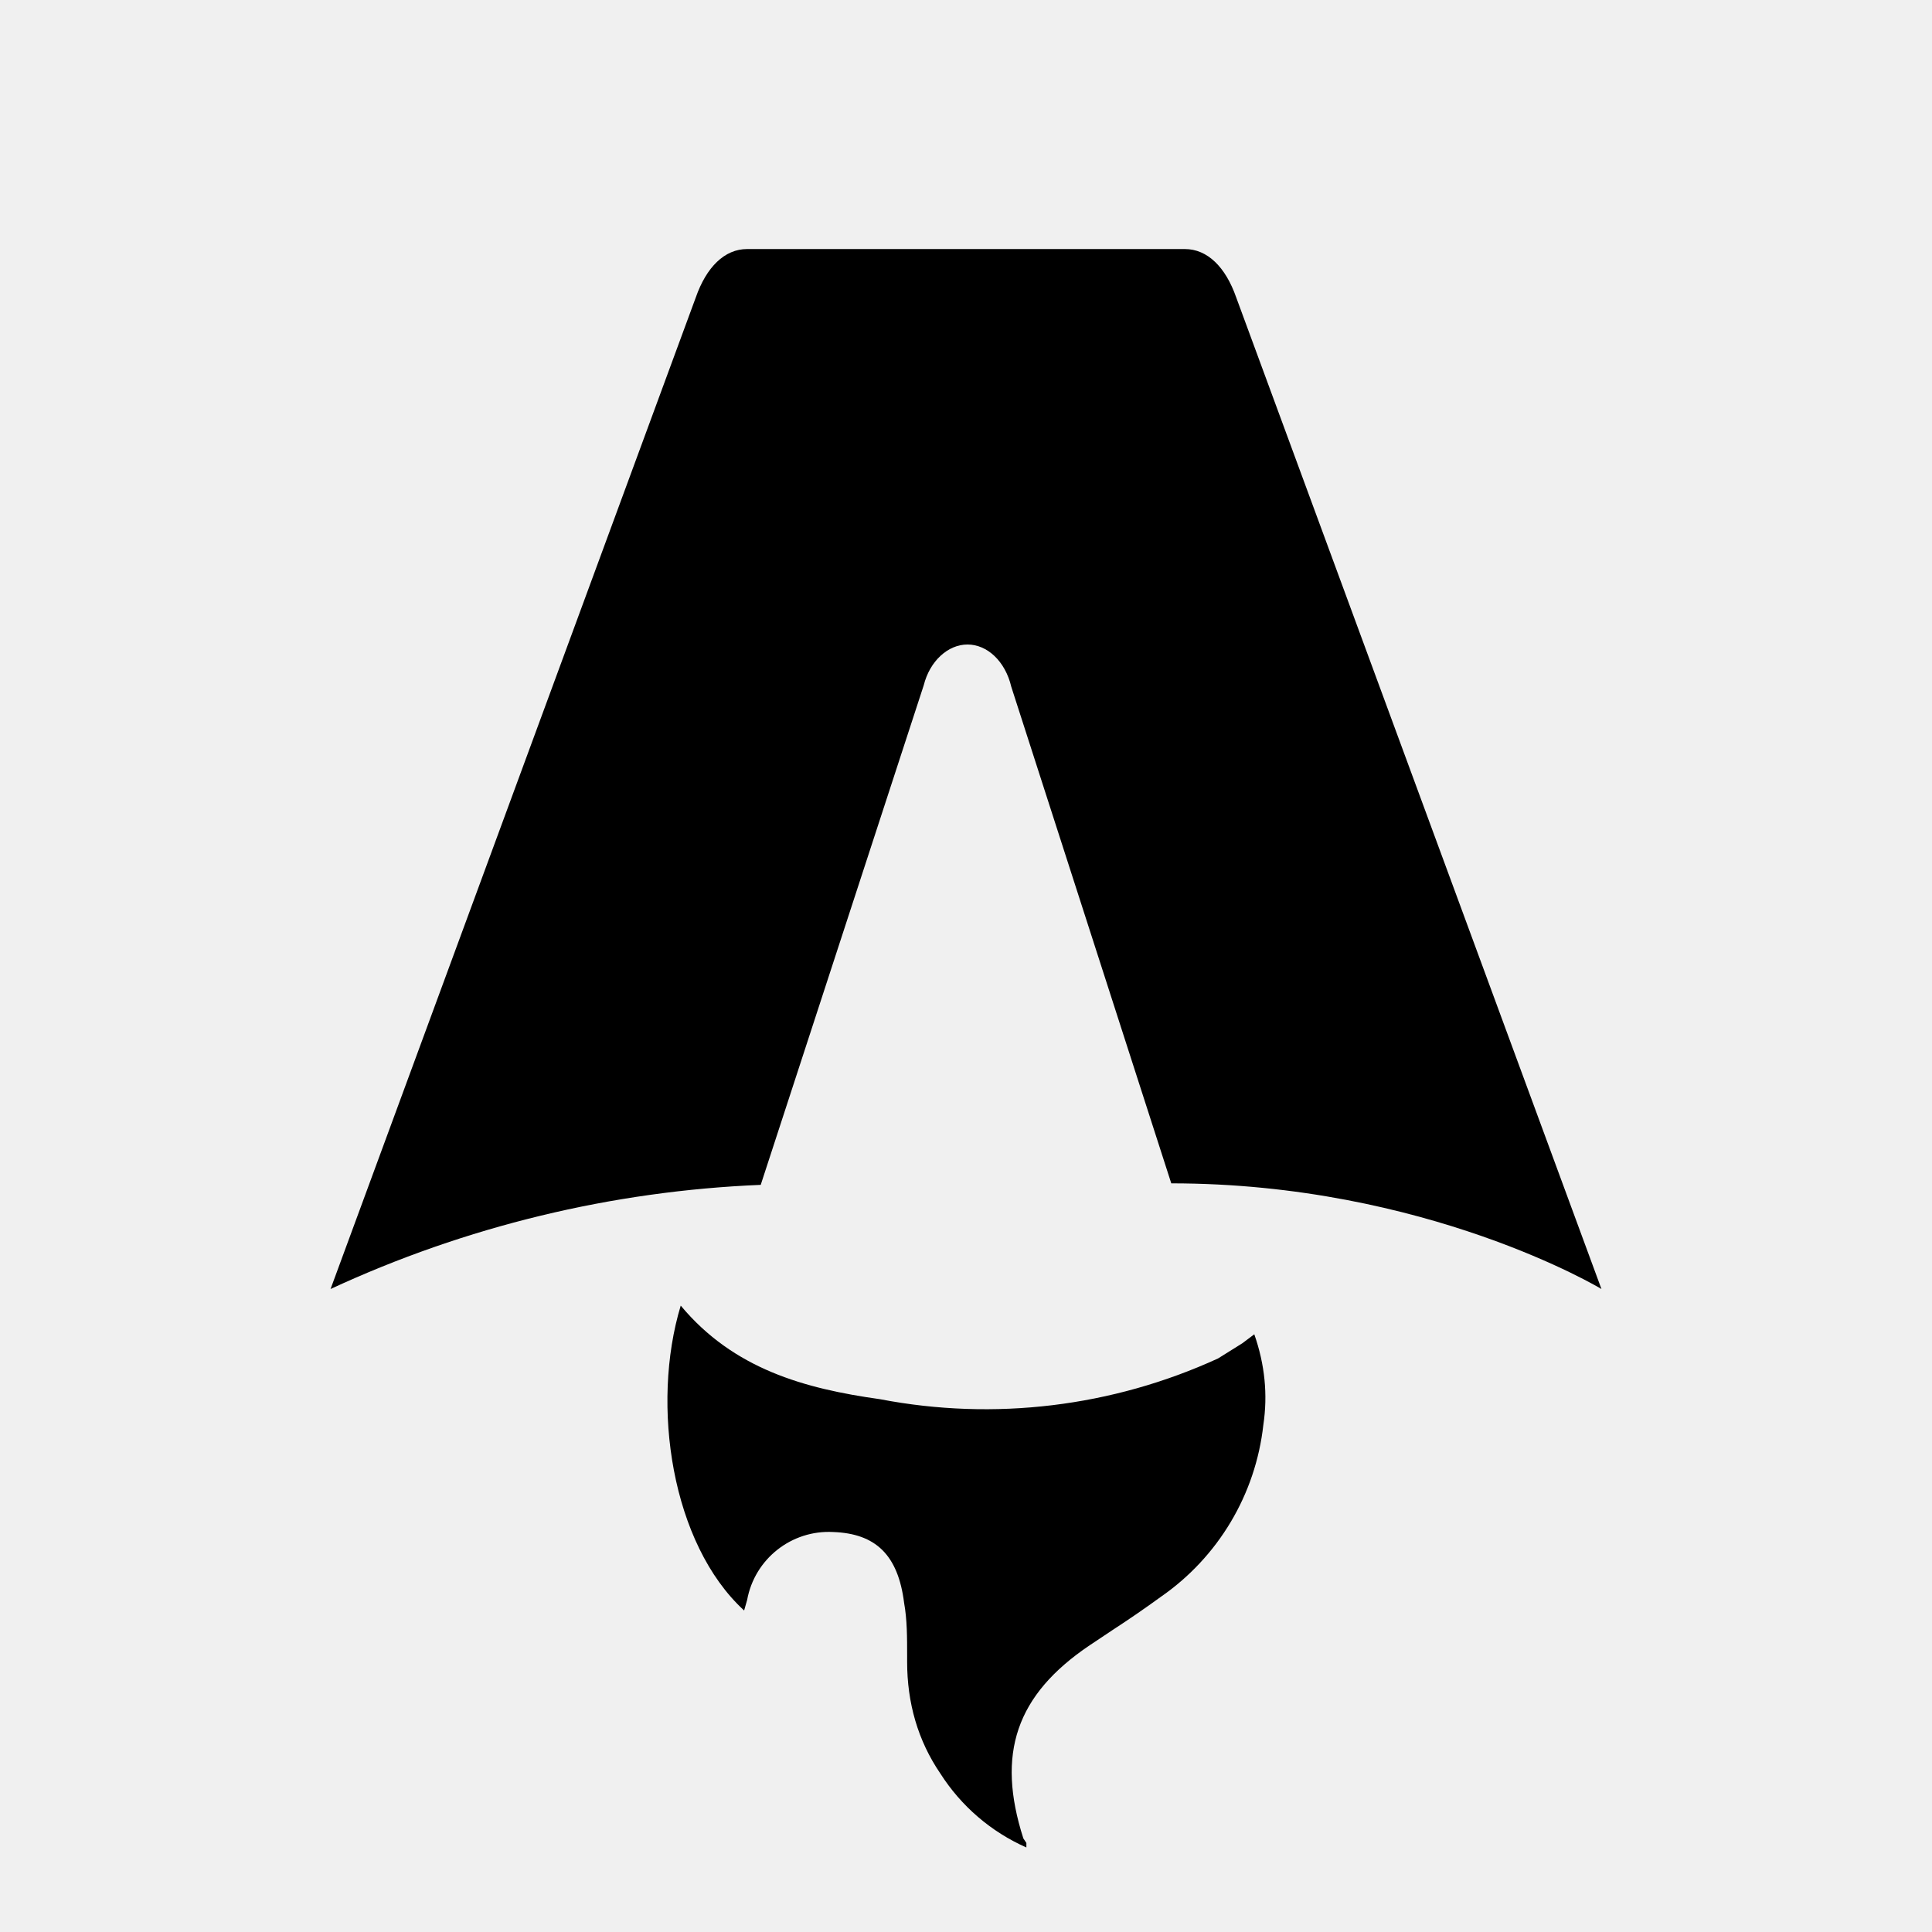
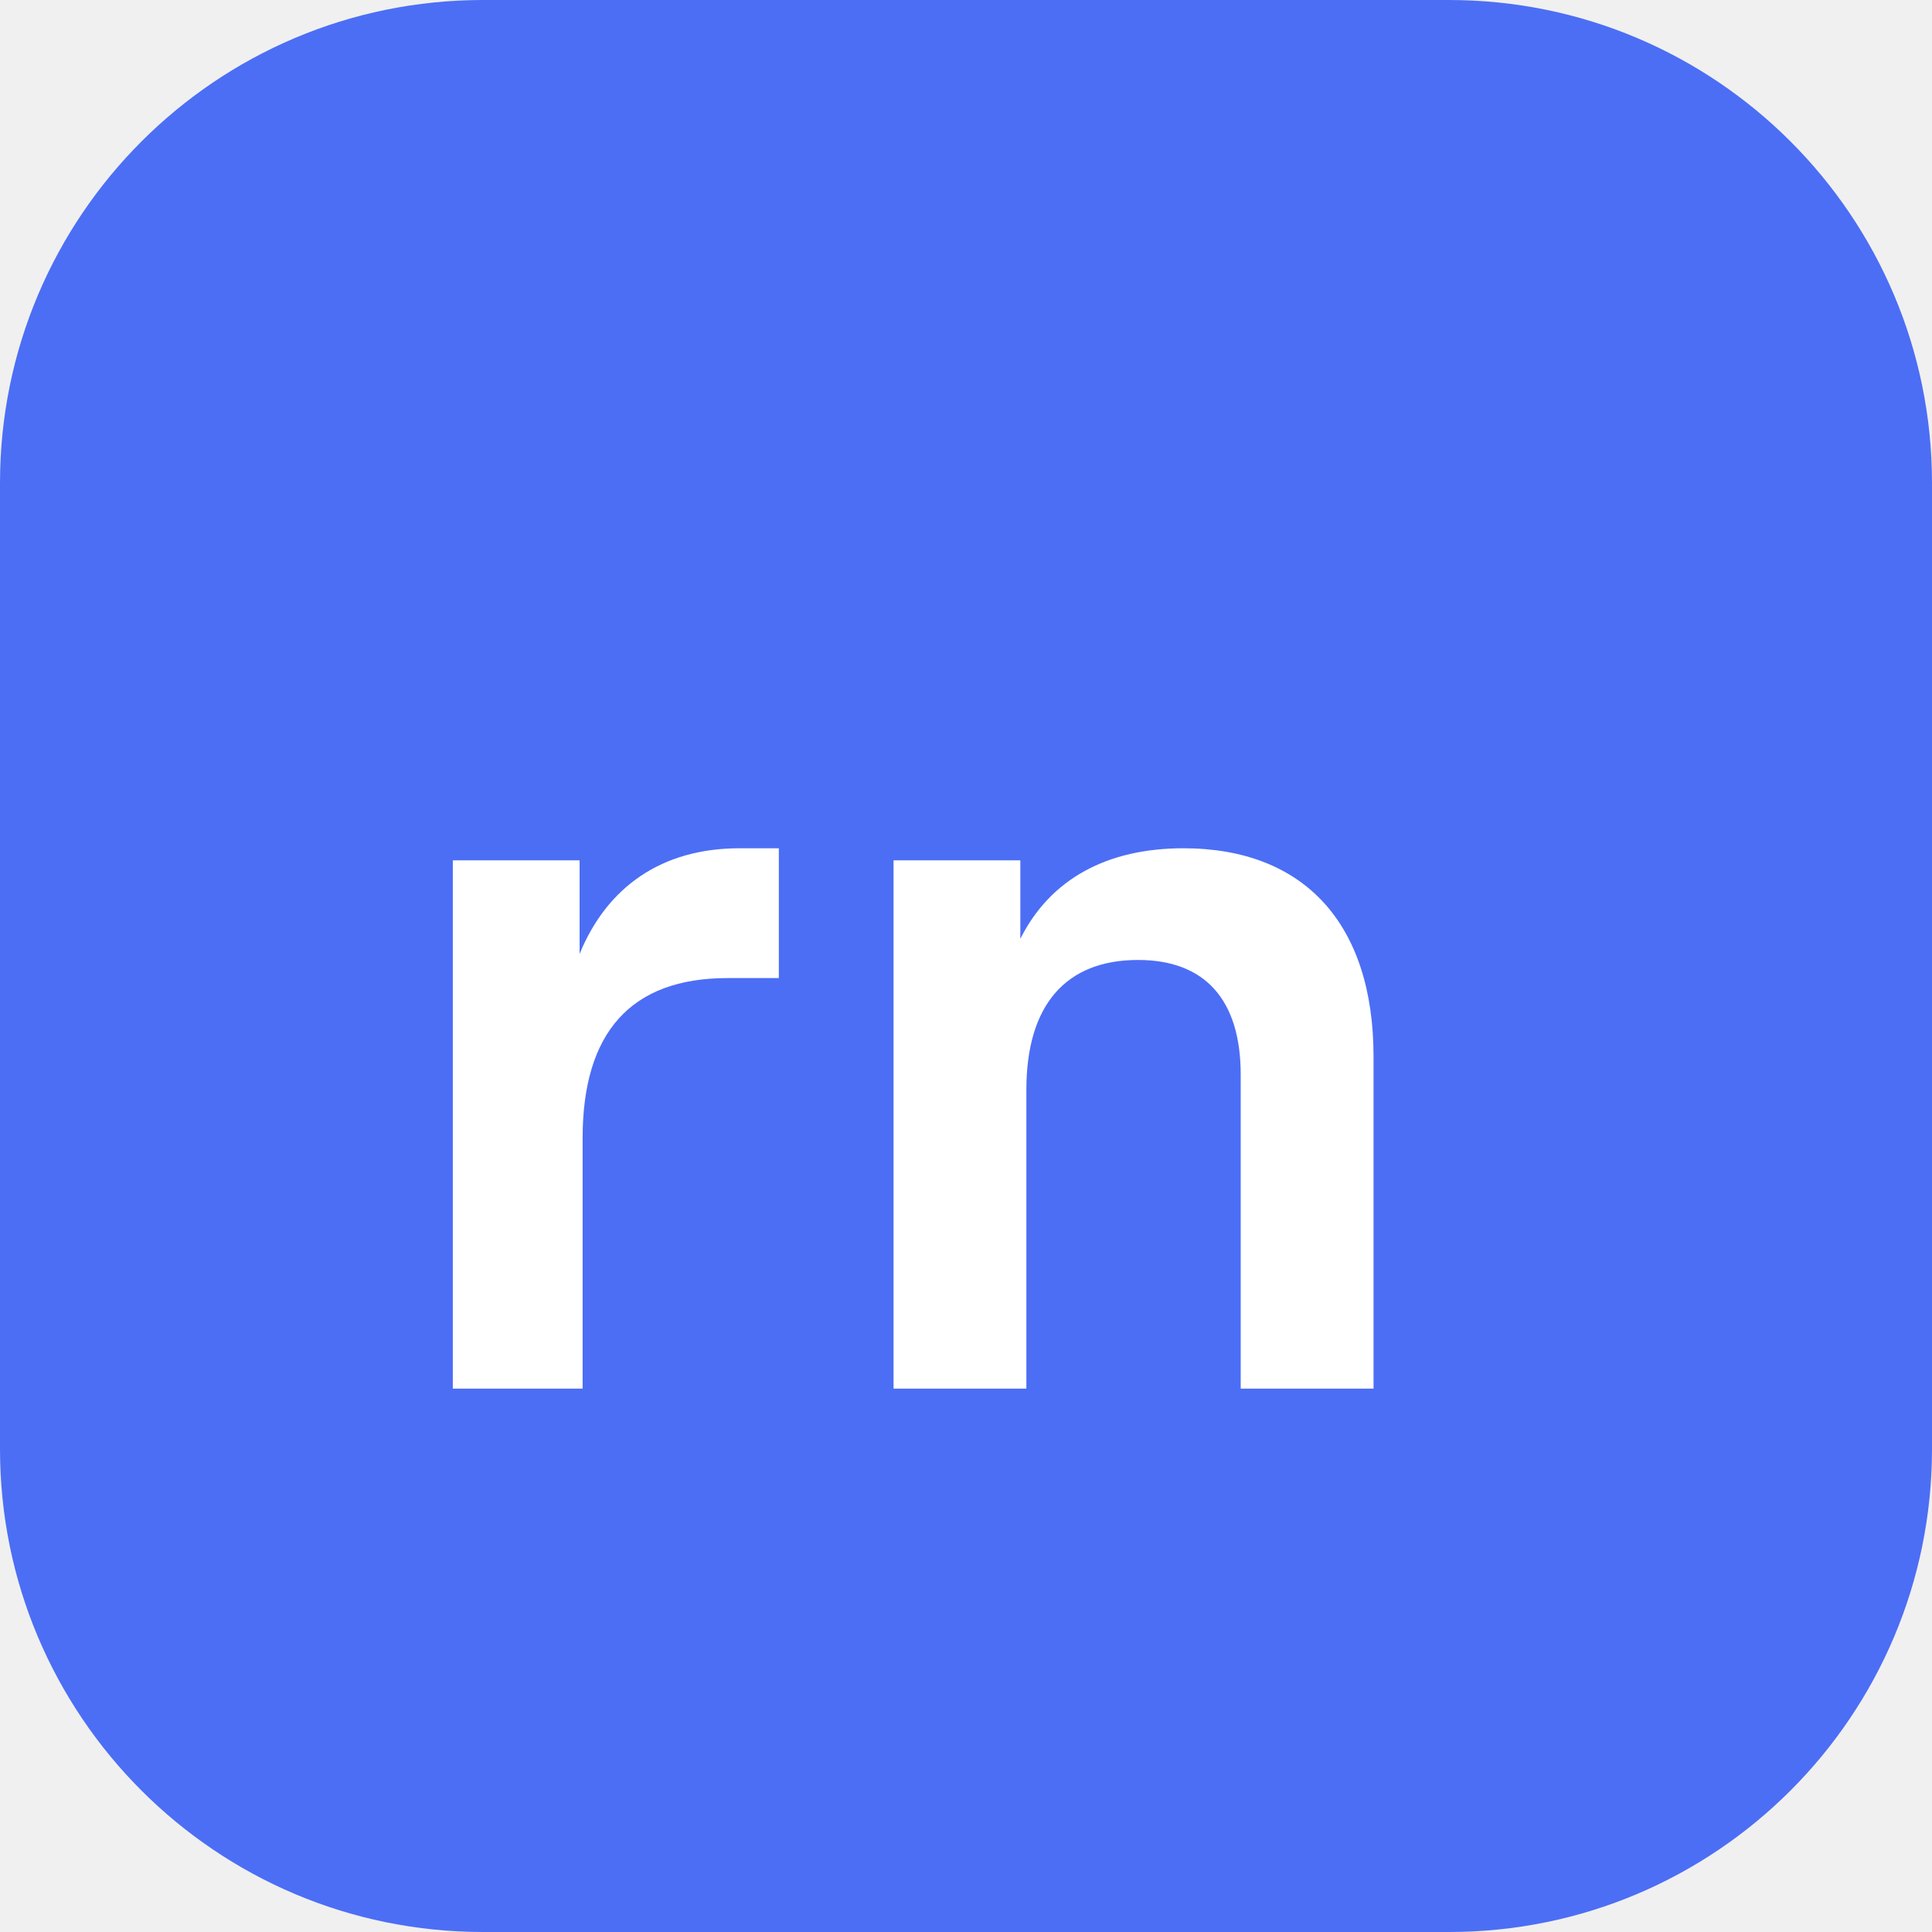
- <svg xmlns="http://www.w3.org/2000/svg" fill="none" viewBox="0 0 128 128">
-   <path d="M50.4 78.5a75.1 75.1 0 0 0-28.5 6.9l24.2-65.7c.7-2 1.9-3.2 3.4-3.2h29c1.5 0 2.7 1.2 3.4 3.2l24.2 65.7s-11.6-7-28.5-7L67 45.5c-.4-1.7-1.6-2.8-2.9-2.8-1.3 0-2.5 1.1-2.9 2.7L50.4 78.5Zm-1.1 28.2Zm-4.2-20.2c-2 6.6-.6 15.8 4.2 20.2a17.5 17.5 0 0 1 .2-.7 5.5 5.5 0 0 1 5.7-4.5c2.8.1 4.3 1.5 4.7 4.7.2 1.1.2 2.3.2 3.5v.4c0 2.7.7 5.2 2.2 7.4a13 13 0 0 0 5.7 4.9v-.3l-.2-.3c-1.8-5.6-.5-9.5 4.4-12.8l1.5-1a73 73 0 0 0 3.2-2.2 16 16 0 0 0 6.8-11.4c.3-2 .1-4-.6-6l-.8.6-1.6 1a37 37 0 0 1-22.4 2.7c-5-.7-9.7-2-13.2-6.2Z" />
-   <style>
-         path { fill: #000; }
-         @media (prefers-color-scheme: dark) {
-             path { fill: #FFF; }
-         }
-     </style>
+ <svg xmlns="http://www.w3.org/2000/svg" viewBox="0 0 64 64">
+   <rect width="64" height="64" rx="16" fill="#4c6ef5" />
+   <path d="M15 46V28.5h4.2v3.1c.9-2.2 2.7-3.5 5.3-3.5h1.3v4.3h-1.7c-3.2 0-4.8 1.8-4.8 5.3V46H15Zm14.6 0V28.5h4.2v2.6c1-2 2.9-3 5.4-3 4 0 6.3 2.5 6.3 6.9V46h-4.4V35.6c0-2.5-1.2-3.8-3.4-3.8-2.4 0-3.7 1.5-3.7 4.3V46h-4.4Z" fill="#fff" />
</svg>
